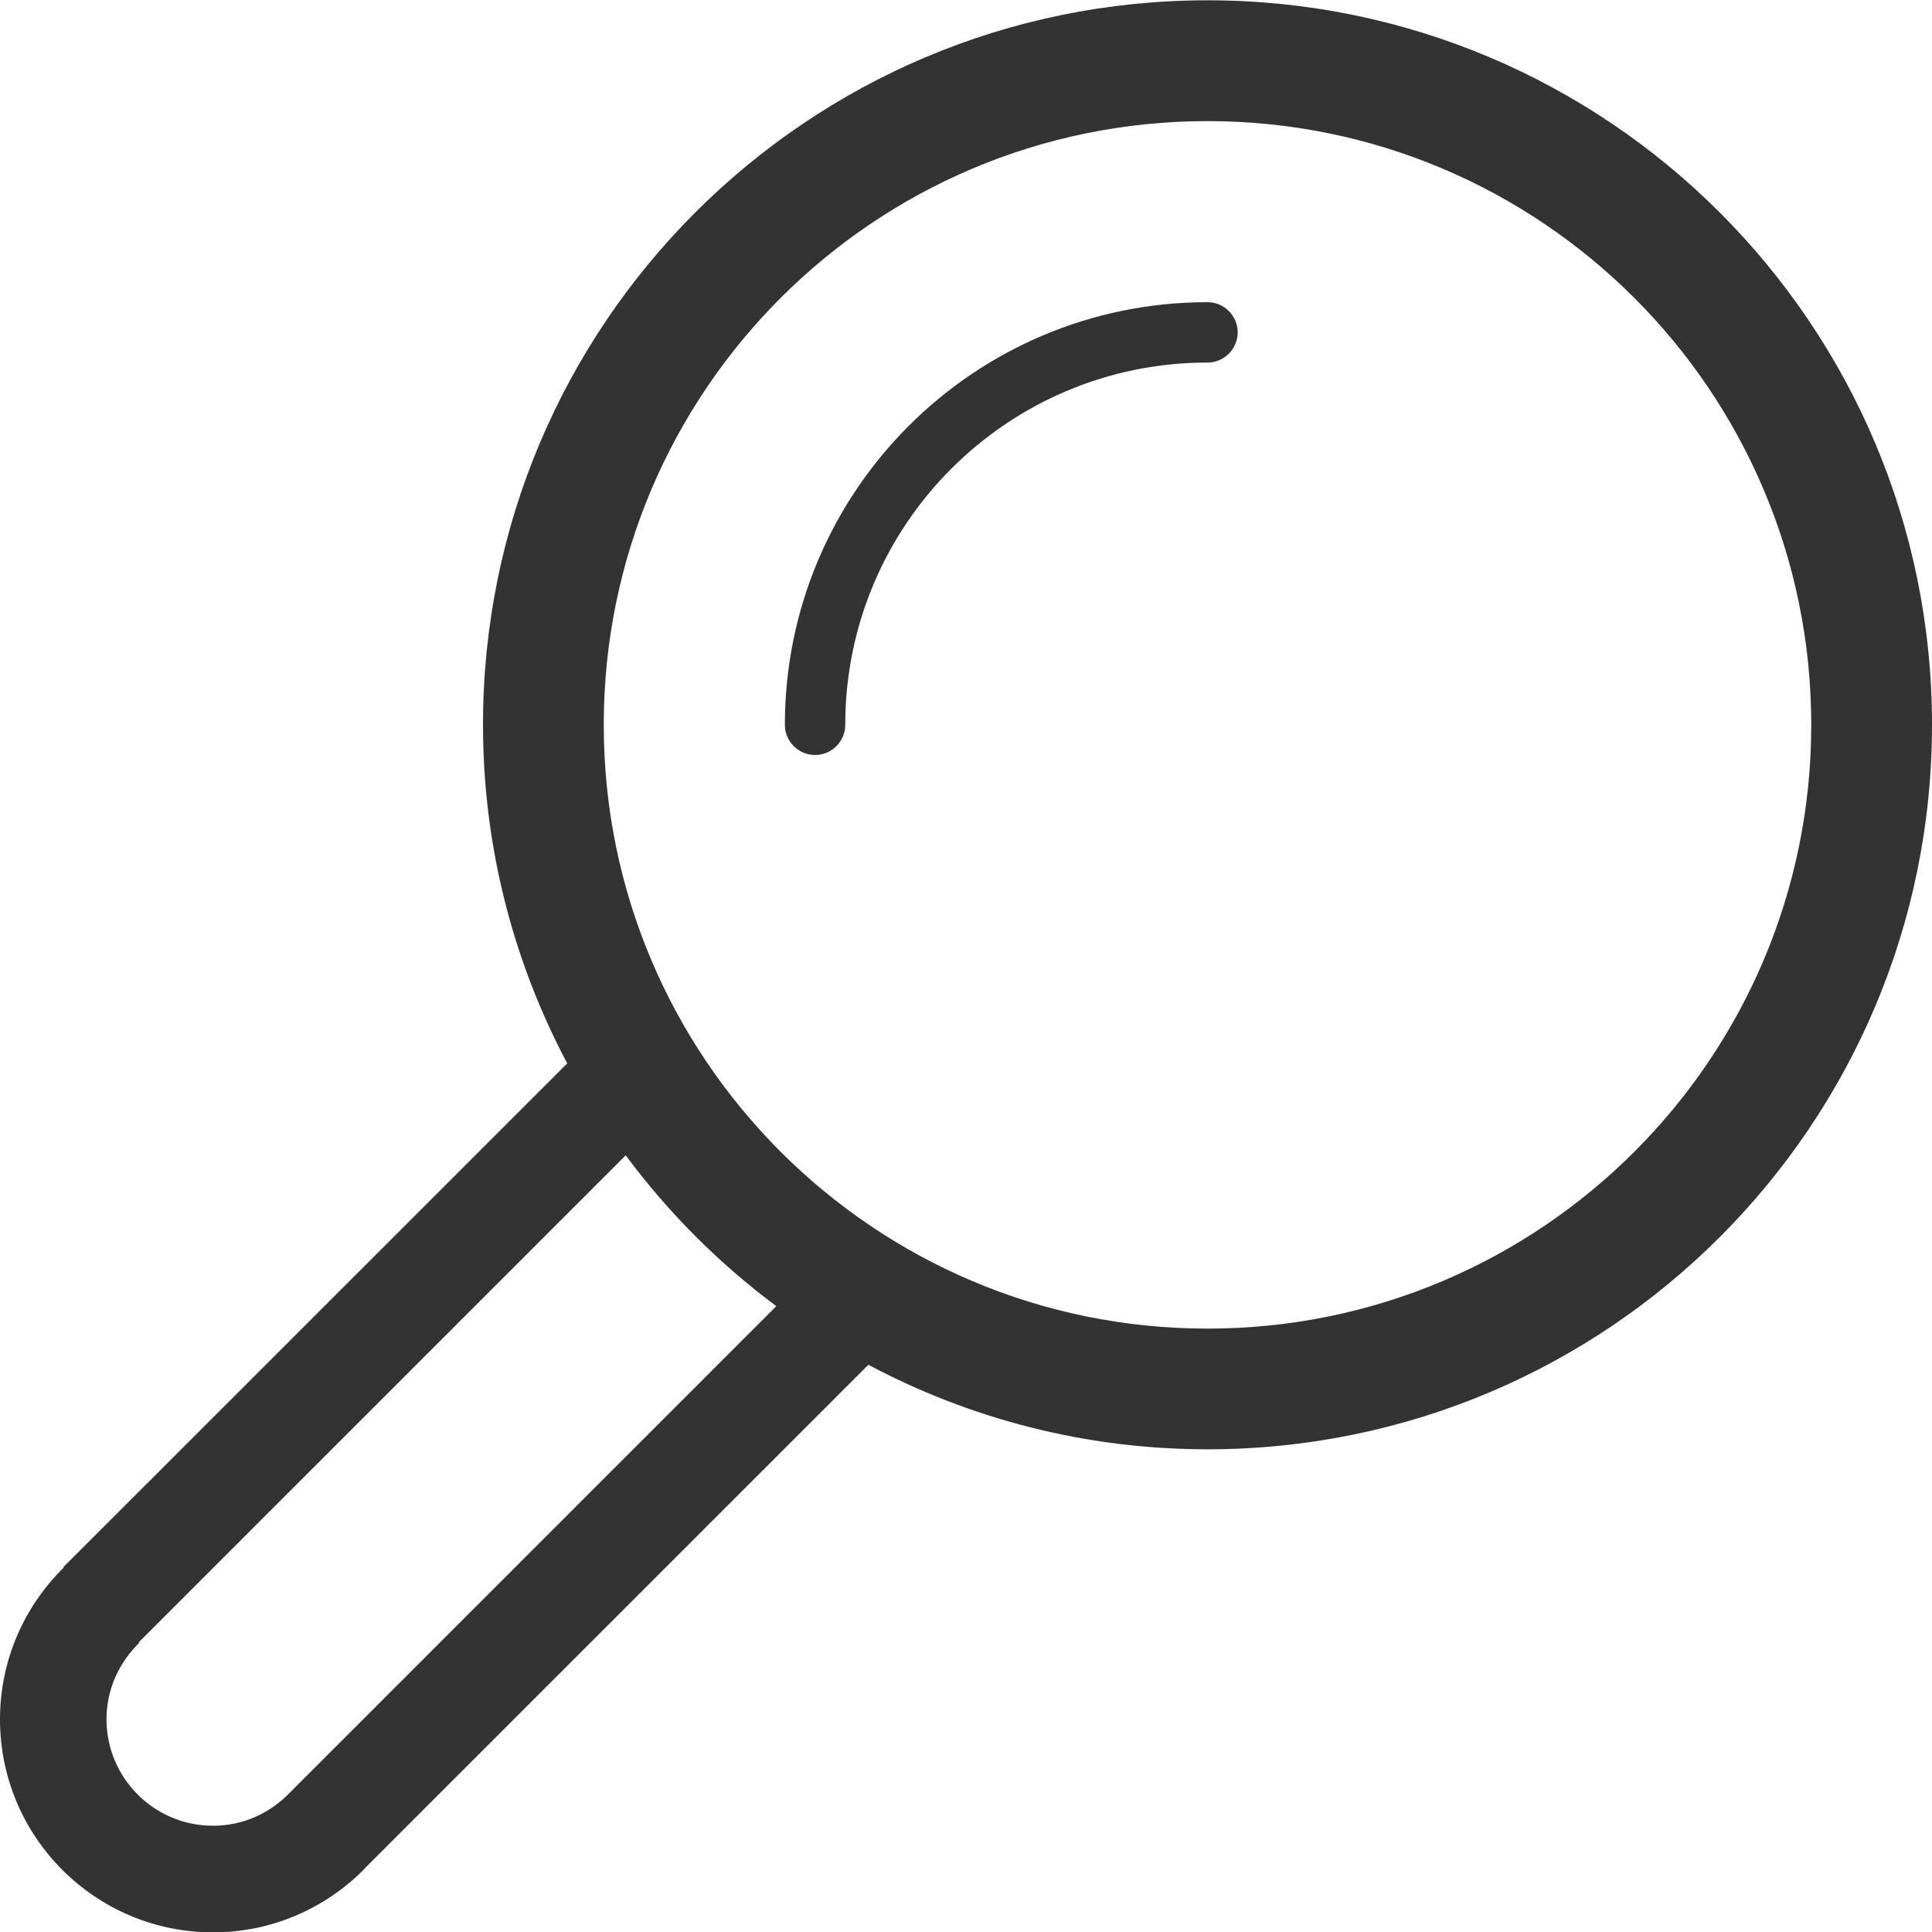
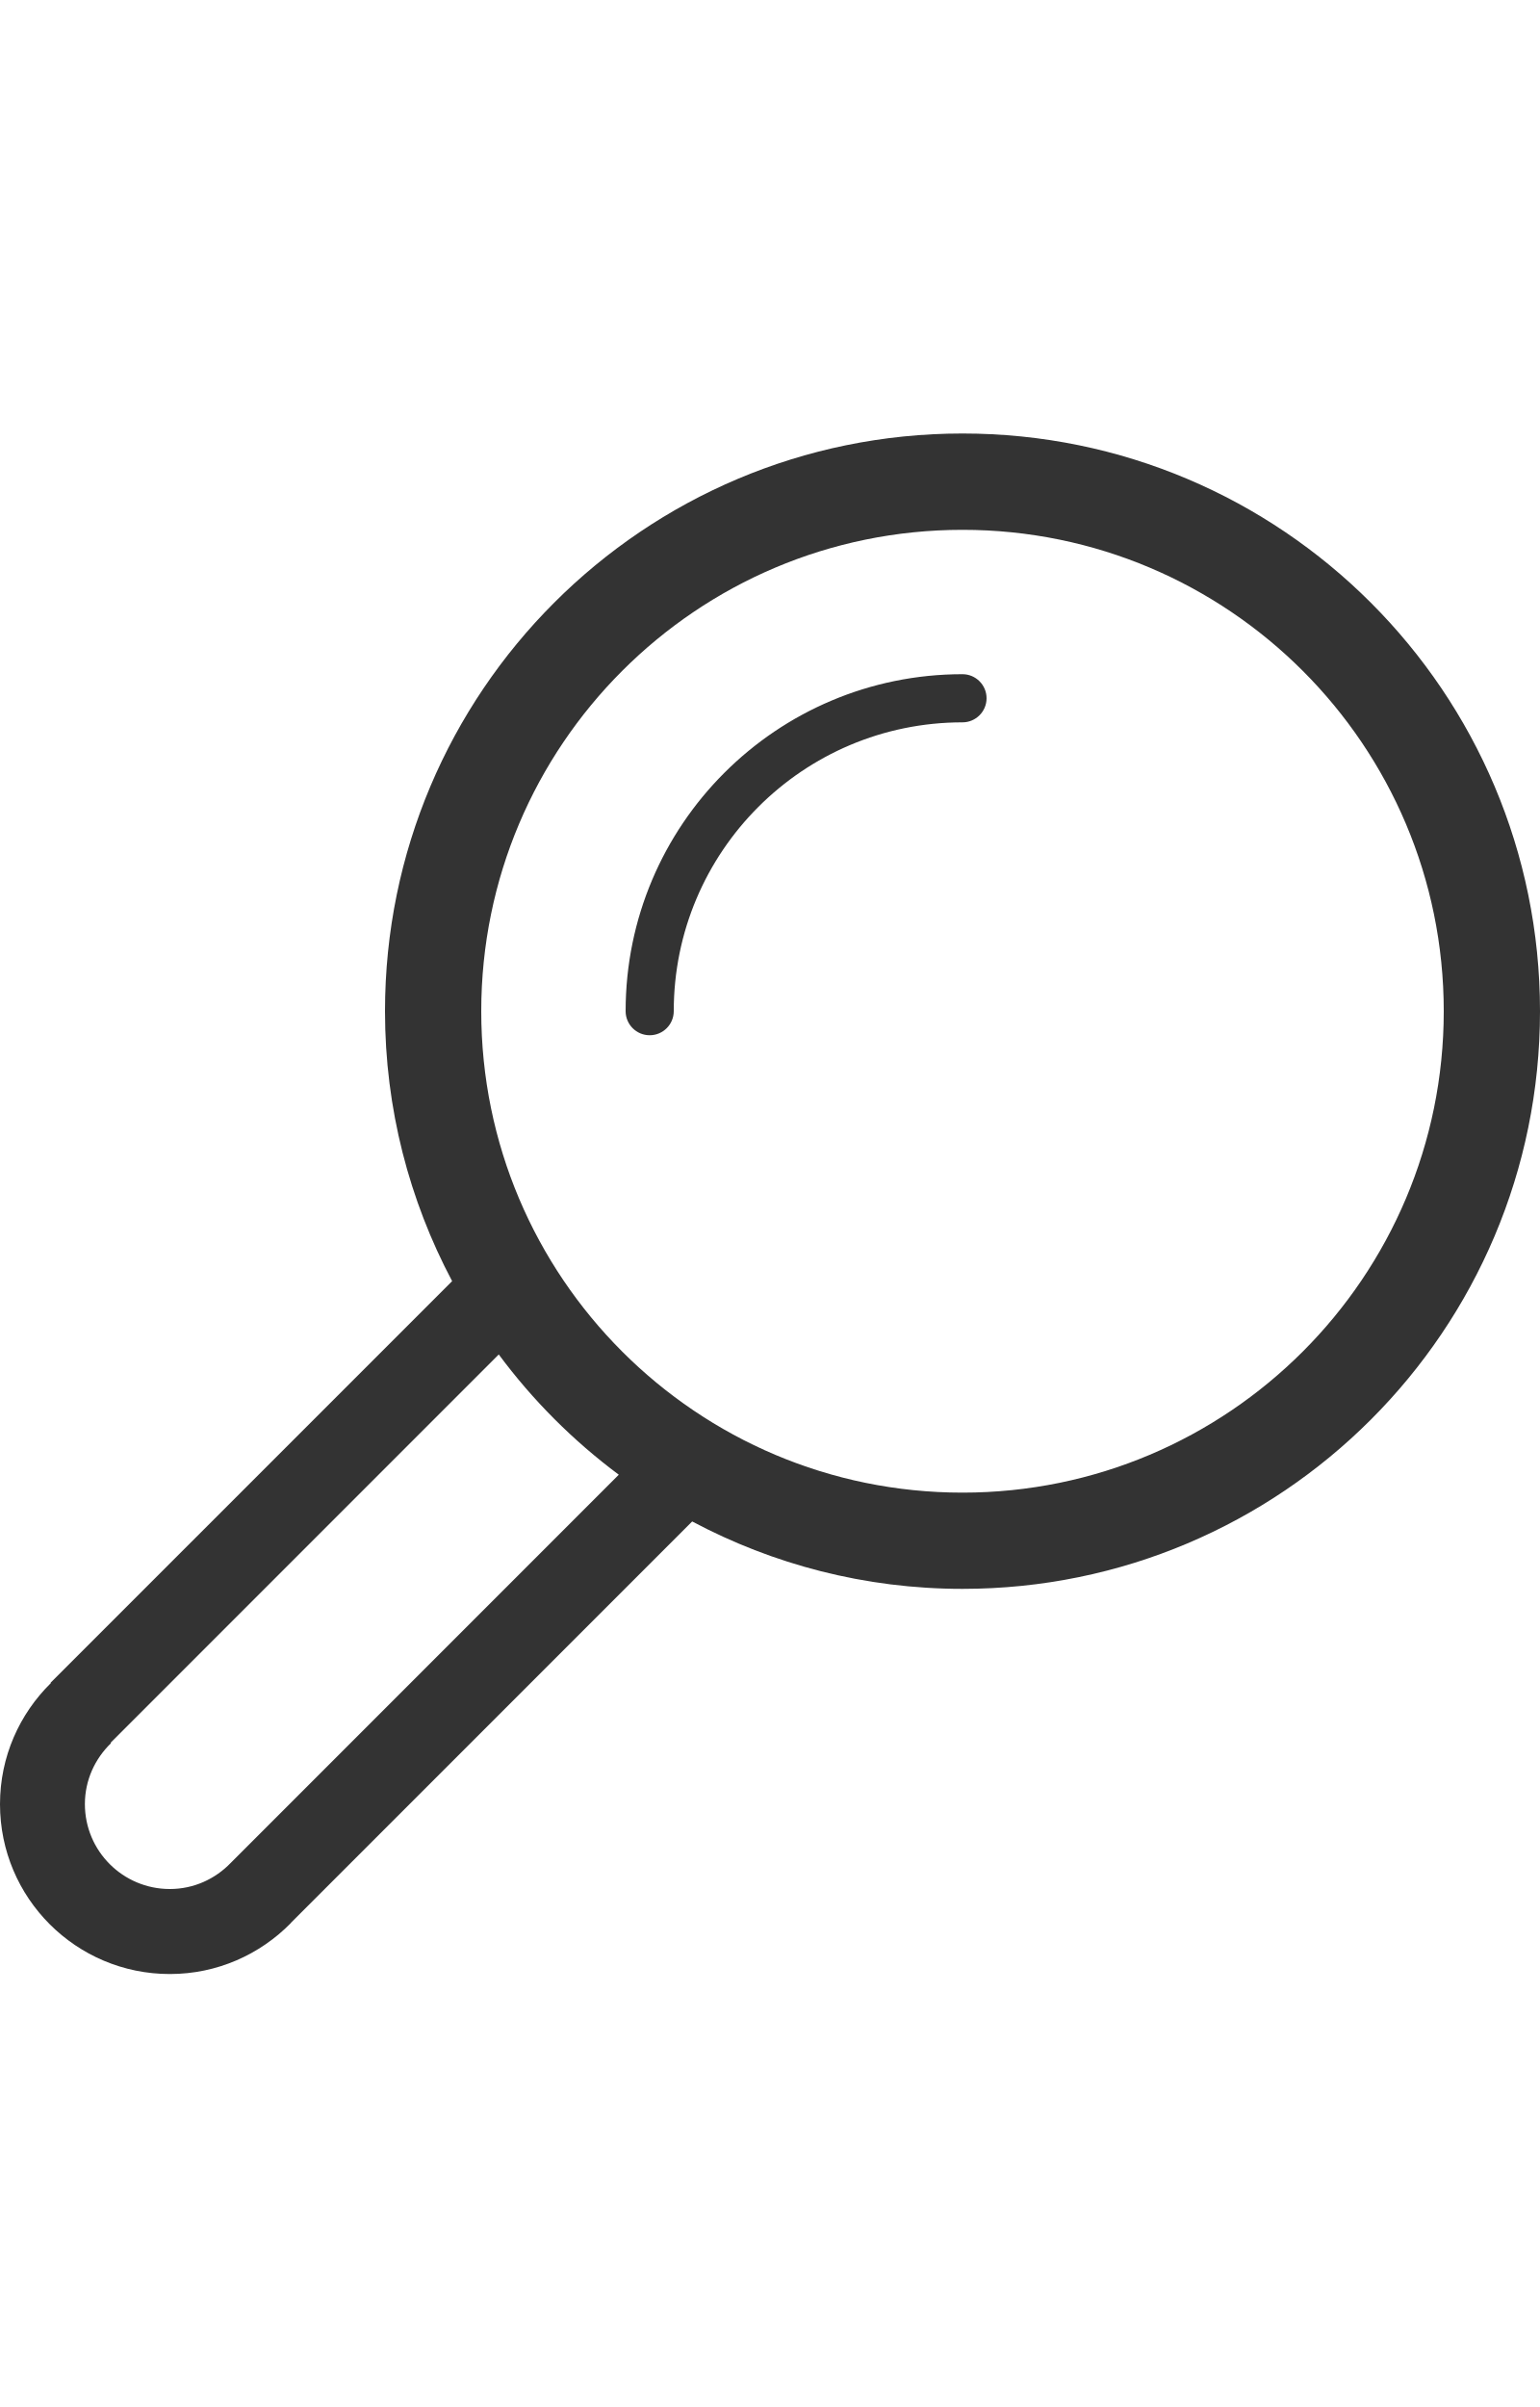
- <svg xmlns="http://www.w3.org/2000/svg" enable-background="new 0 0 32 32" height="32px" id="Layer_1" version="1.1" viewBox="0 0 32 32" width="32px" xml:space="preserve">
+ <svg xmlns="http://www.w3.org/2000/svg" enable-background="new 0 0 32 32" height="100px" id="Layer_1" version="1.1" viewBox="0 0 32 32" width="64px" xml:space="preserve">
  <g id="search_1_">
    <path d="M20,0.005c-6.627,0-12,5.373-12,12c0,2.026,0.507,3.933,1.395,5.608l-8.344,8.342l0.007,0.006   C0.406,26.602,0,27.49,0,28.477c0,1.949,1.58,3.529,3.529,3.529c0.985,0,1.874-0.406,2.515-1.059l-0.002-0.002l8.341-8.34   c1.676,0.891,3.586,1.4,5.617,1.4c6.627,0,12-5.373,12-12C32,5.378,26.627,0.005,20,0.005z M4.795,29.697   c-0.322,0.334-0.768,0.543-1.266,0.543c-0.975,0-1.765-0.789-1.765-1.764c0-0.498,0.21-0.943,0.543-1.266l-0.009-0.008l8.066-8.066   c0.705,0.951,1.545,1.791,2.494,2.498L4.795,29.697z M20,22.006c-5.522,0-10-4.479-10-10c0-5.522,4.478-10,10-10   c5.521,0,10,4.478,10,10C30,17.527,25.521,22.006,20,22.006z" fill="#333333" />
    <path d="M20,5.005c-3.867,0-7,3.134-7,7c0,0.276,0.224,0.5,0.5,0.5s0.5-0.224,0.5-0.5c0-3.313,2.686-6,6-6   c0.275,0,0.5-0.224,0.5-0.5S20.275,5.005,20,5.005z" fill="#333333" />
  </g>
</svg>
